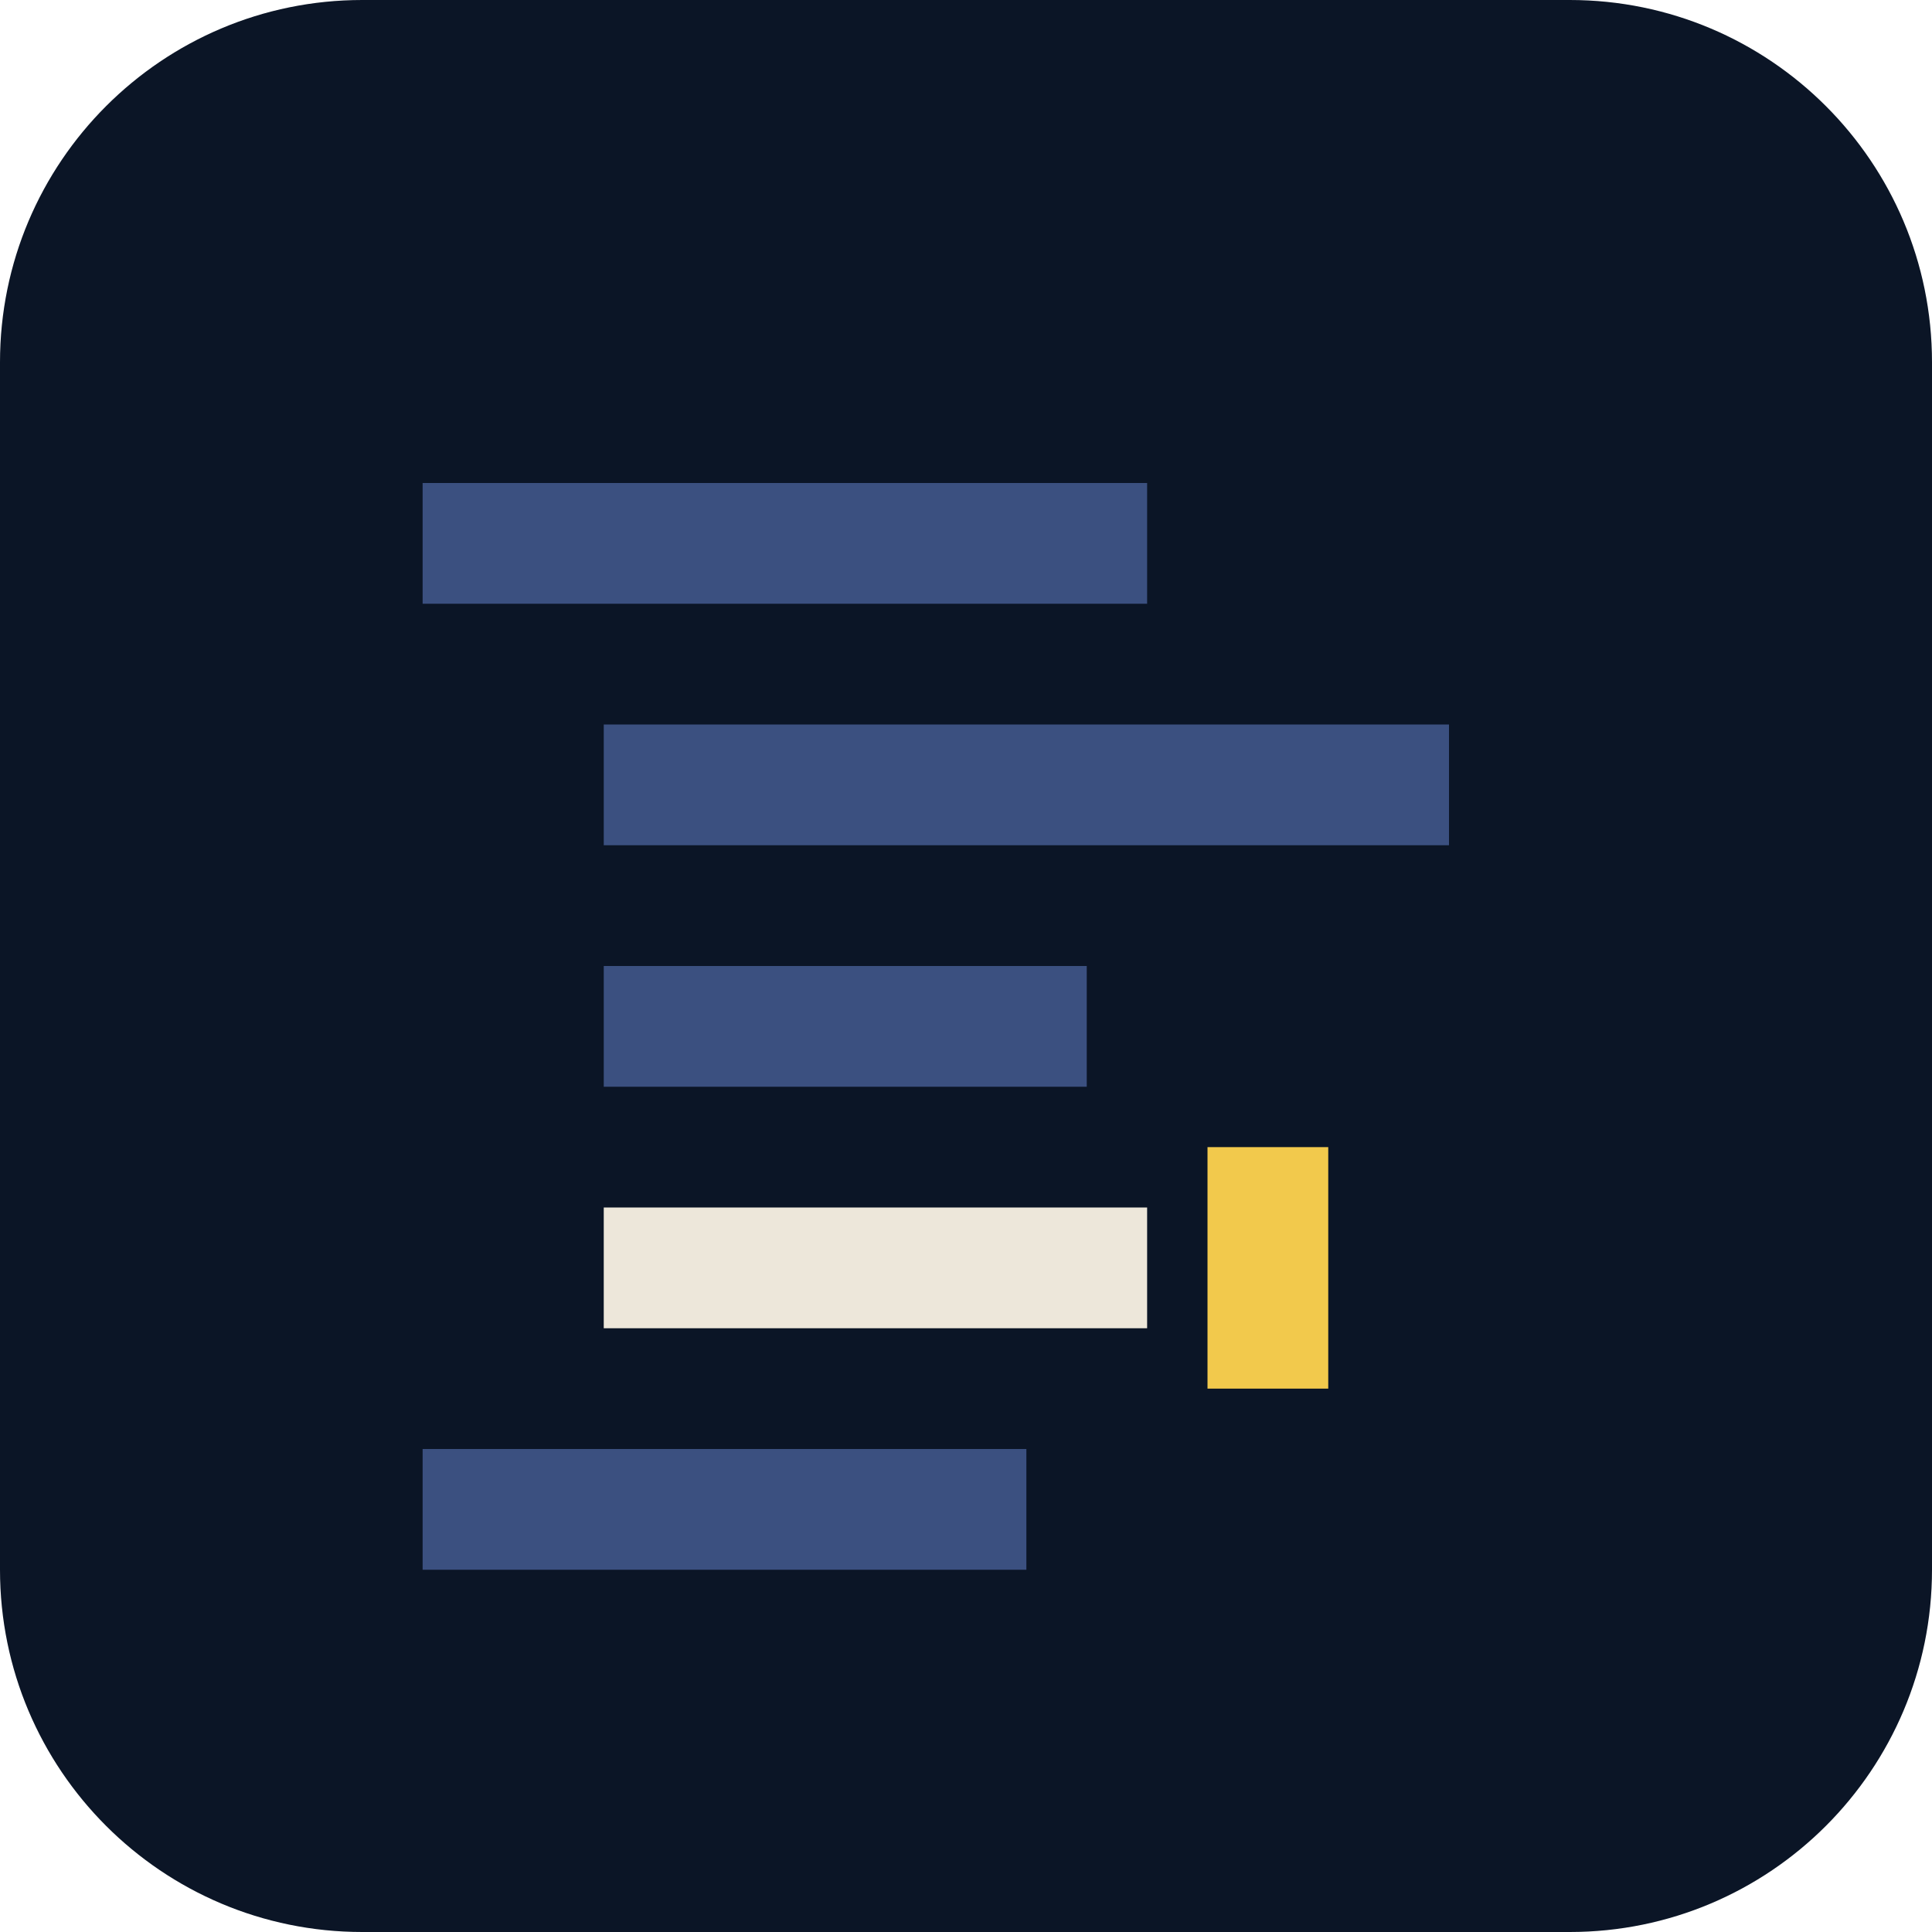
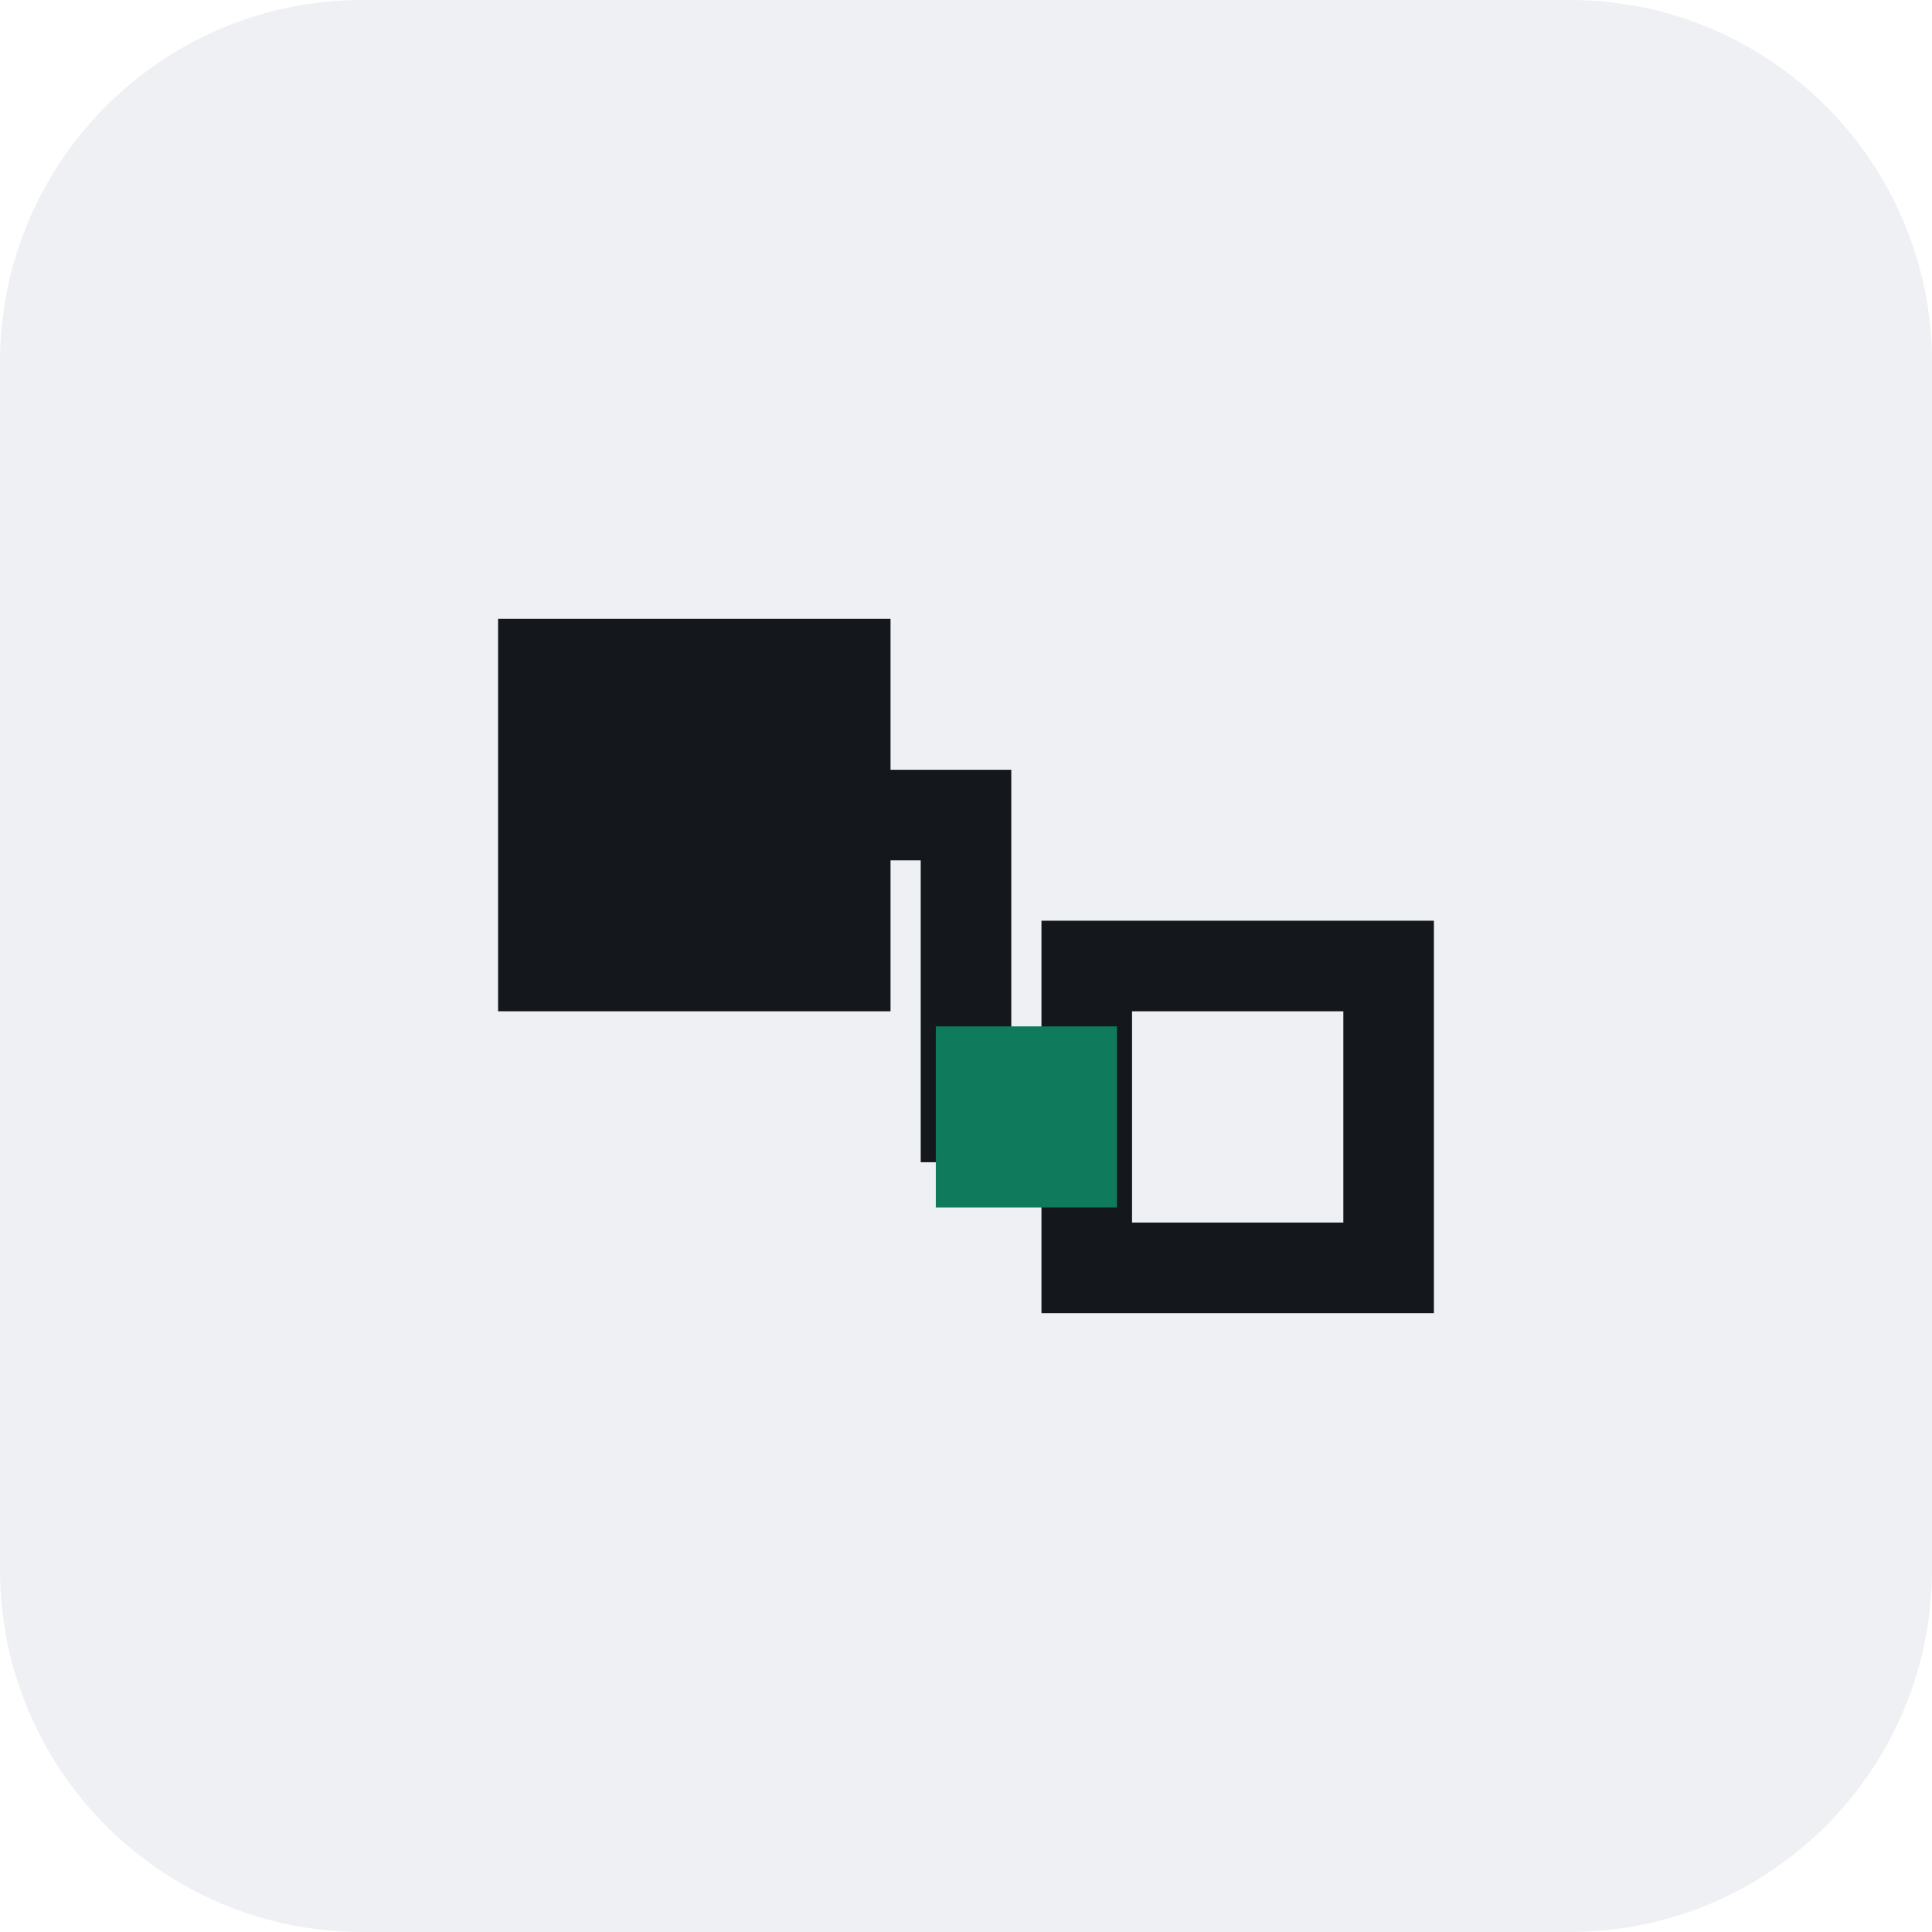
<svg xmlns="http://www.w3.org/2000/svg" viewBox="0 0 32 32">
-   <rect width="32" height="32" rx="6" fill="#0b1526" />
-   <g fill="#3b5080">
-     <rect x="7" y="8" width="12" height="2" />
-     <rect x="10" y="12" width="14" height="2" />
-     <rect x="10" y="16" width="8" height="2" />
-     <rect x="7" y="24" width="10" height="2" />
-   </g>
-   <rect x="10" y="20" width="9" height="2" fill="#ede7da" />
-   <rect x="20" y="19" width="2" height="4" fill="#f2c94c" />
+   <rect width="32" height="32" rx="6" fill="#eef0f3" />
+   <path d="M9 11h5v5h-5zM18 16h5v5h-5zM14 13.5h2v5h2" fill="none" stroke="#14171c" stroke-width="1.5" />
+   <rect x="9" y="11" width="5" height="5" fill="#14171c" />
+   <rect x="15.5" y="17" width="3" height="3" fill="#0f7a5c" />
</svg>
